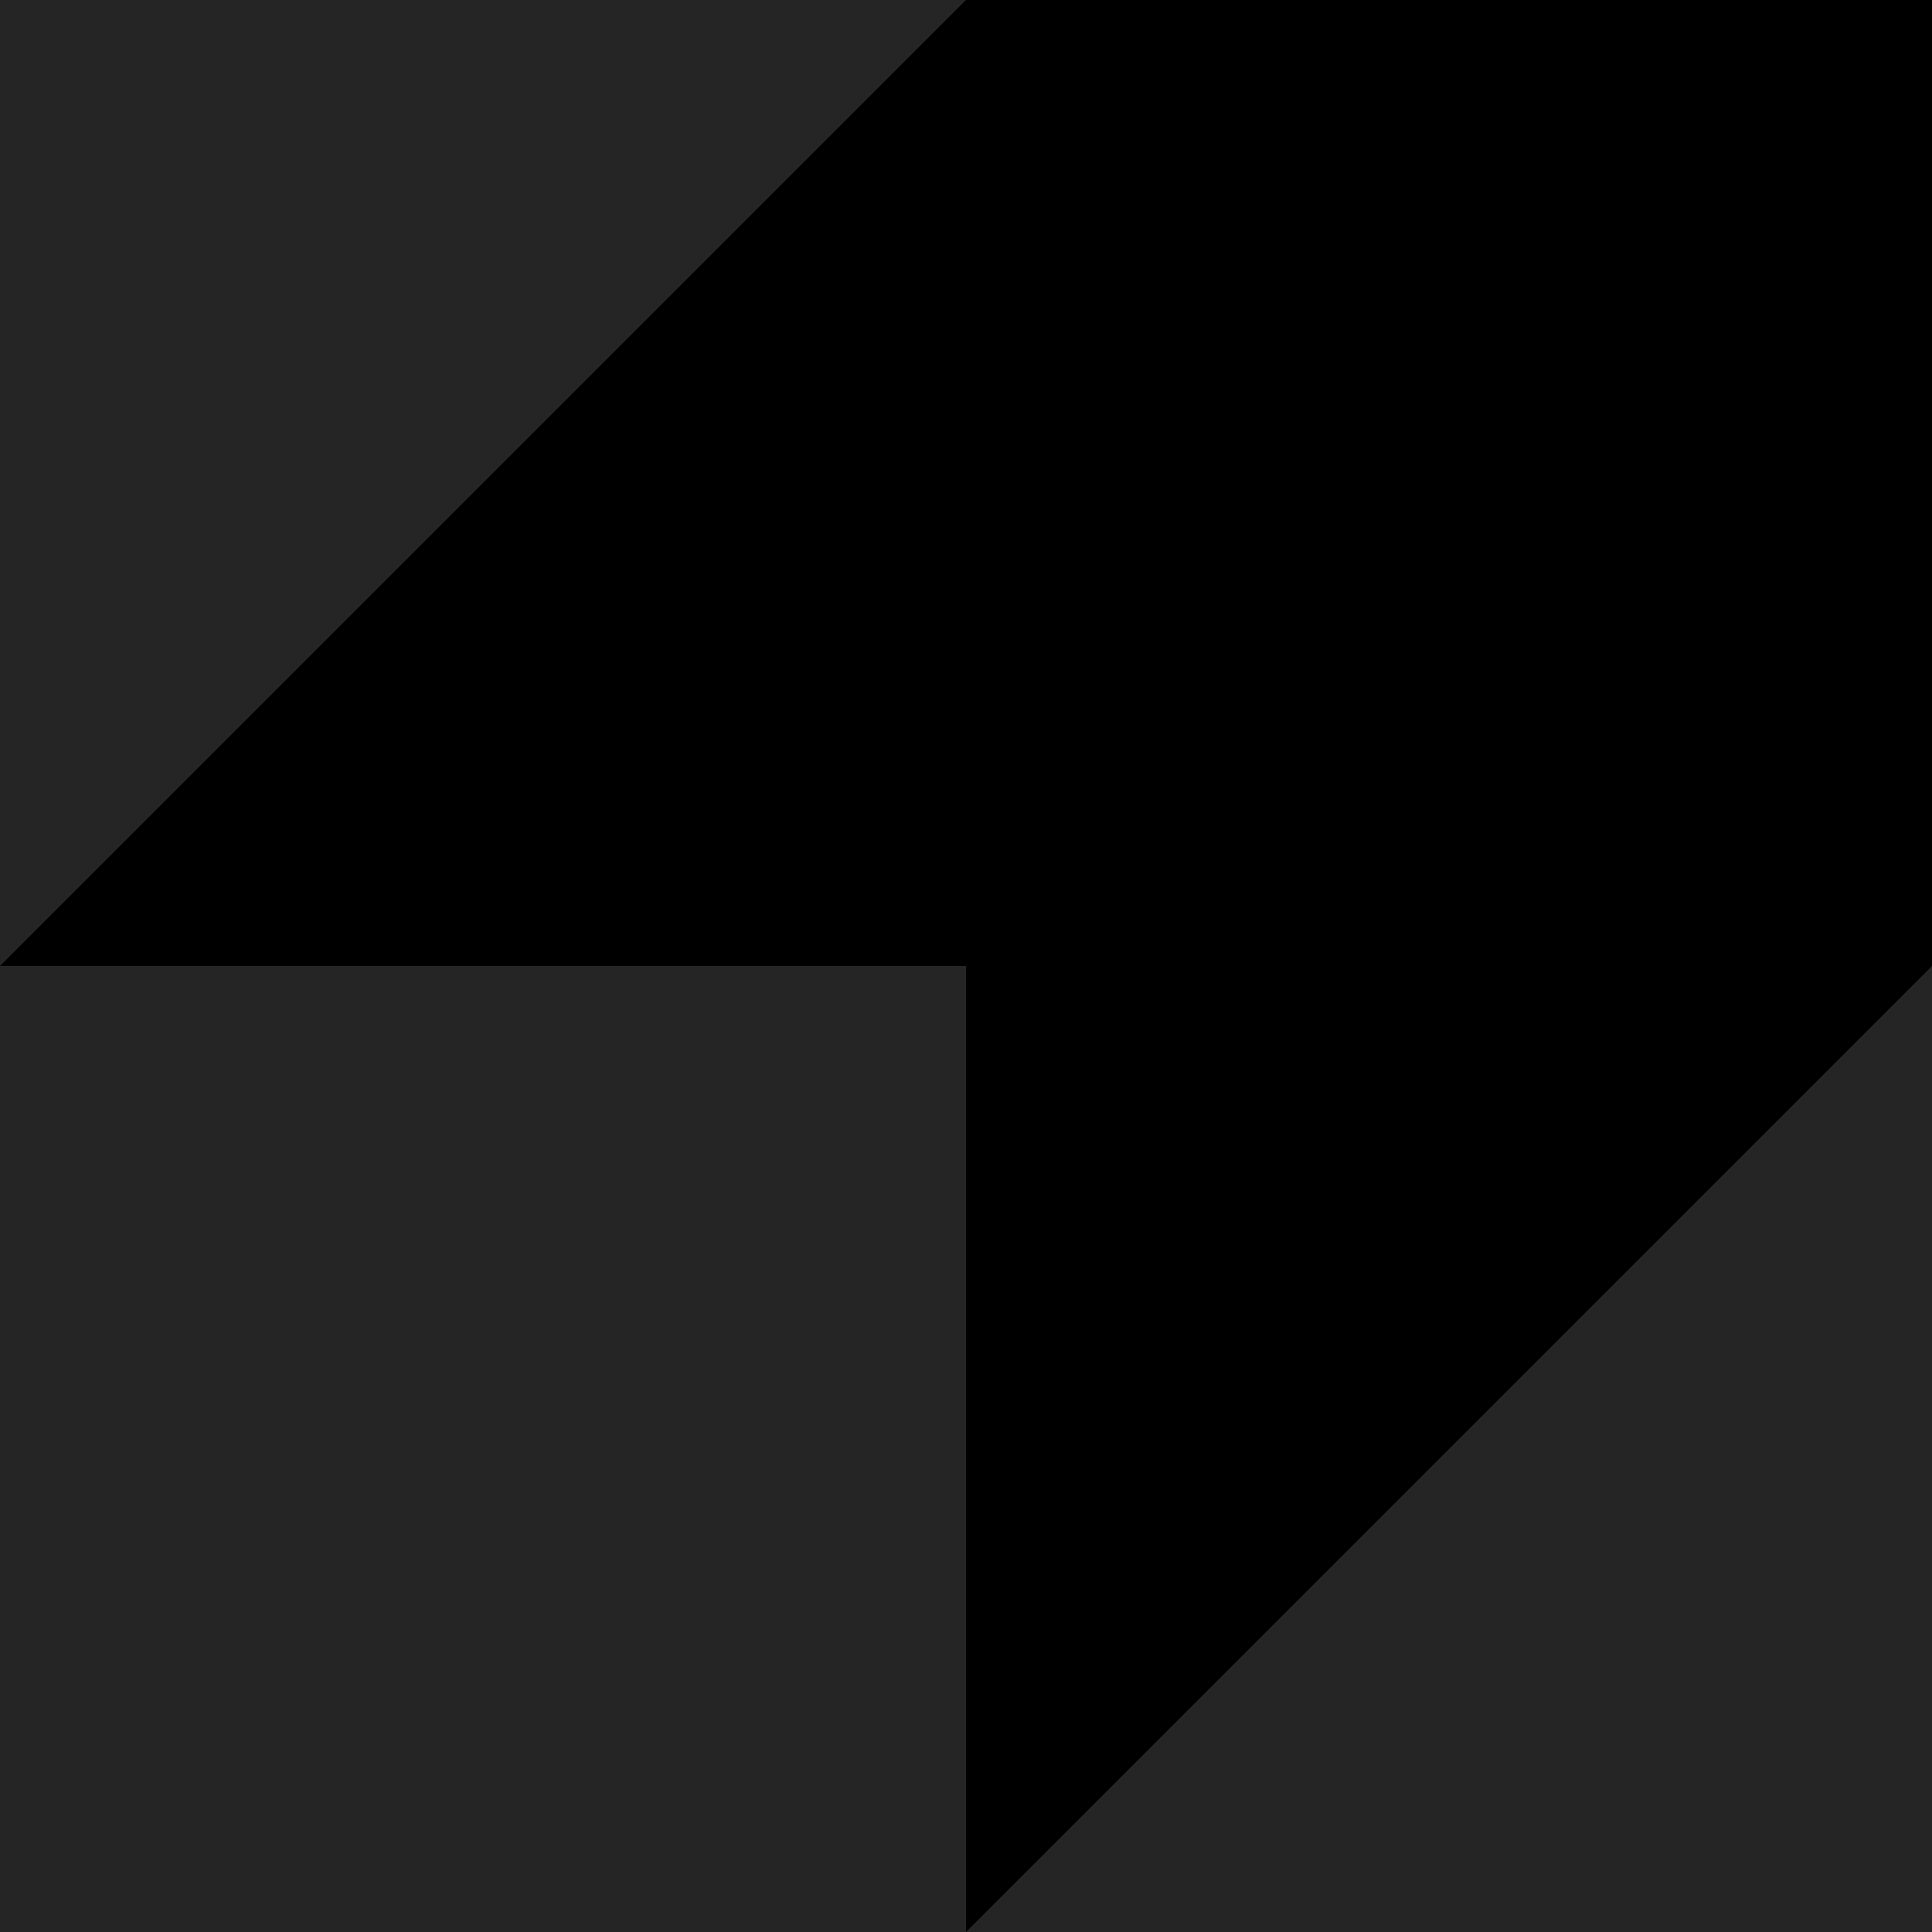
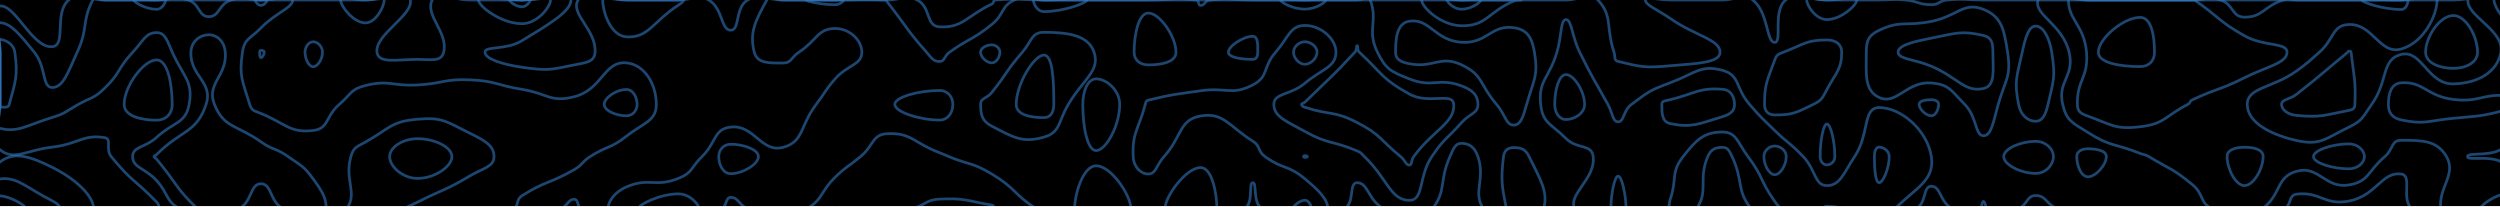
- <svg xmlns="http://www.w3.org/2000/svg" width="160" height="160" viewBox="0 0 200 200">
-   <rect fill="#252525" width="200" height="200" />
-   <polygon fill="#000000" fill-opacity="1" points="100 0 0 100 100 100 100 200 200 100 200 0" />
+ <svg xmlns="http://www.w3.org/2000/svg" version="1.1" width="1820" height="150" preserveAspectRatio="none" viewBox="0 0 1820 150">
+   <g mask="url(&quot;#SvgjsMask1007&quot;)" fill="none">
+     <rect width="1820" height="150" x="0" y="0" fill="rgba(0, 0, 0, 1)" />
+     <path d="M0 4.38C11.19 3.2 23.71 35.25 38 34C48.69 33.06 38.93 9.87 49.96 0C57.93 -7.13 62.98 0 76 0C95 0 95 0 114 0C133 0 133 0 152 0C171 0 171 0 190 0C209 0 209 0 228 0C247 0 247 0 266 0C282.34 0 296.91 -7.99 298.68 0C301.13 11.01 272.84 25.03 274.44 38C275.5 46.64 289.34 43.22 304 43.22C313.62 43.22 321.21 45.26 323 38C326.53 23.65 309.06 11.16 314.64 0C318.56 -7.84 328.32 0 342 0C361 0 361 0 380 0C397.82 0 415.63 -6.44 415.63 0C415.63 8.37 399.44 17.8 380 29.61C368.17 36.8 353.08 33.24 353.08 38C353.08 42.91 365.94 46.94 380 48.95C398.4 51.58 399.88 51 418 47.27C426.48 45.52 432.76 45.29 433.2 38C434.19 21.65 414.8 10.11 420.87 0C426.2 -8.89 438.43 0 456 0C475 0 475 0 494 0C504.96 0 507.45 -4.9 515.92 0C526.45 6.1 524.63 22 532 22C538.82 22 534.89 5.44 544.29 0C553.89 -5.56 557.14 0 570 0C589 0 589 0 608 0C627 0 627 0 646 0C656.86 0 658.96 -4.5 667.71 0C677.96 5.27 673.68 18.98 684 19.54C700.82 20.46 703.44 11.87 722 2.97C723.81 2.1 722.79 0.15 724.75 0C741.79 -1.33 742.38 0 760 0C779 0 779 0 798 0C817 0 817 0 836 0C855 0 855 0 874 0C893 0 893 0 912 0C931 0 931 0 950 0C969 0 969 0 988 0C1007 0 1007 0 1026 0C1045 0 1045 0 1064 0C1083 0 1083 0 1102 0C1121 0 1121 0 1140 0C1151.64 0 1156.83 -7.02 1163.29 0C1174.33 11.98 1168.79 19.13 1175 38C1176.15 41.49 1174.69 43.91 1178 44.71C1195.19 48.85 1197.3 49.56 1216 47.87C1234.4 46.21 1252.19 45.94 1252.19 38C1252.19 28.75 1233.91 26 1216 13.48C1206.73 7 1197.83 3.74 1197.83 0C1197.83 -3 1206.91 0 1216 0C1235 0 1235 0 1254 0C1265.03 0 1268.68 -5.99 1276.06 0C1287.68 9.44 1285.77 30.87 1292 30.87C1297.72 30.87 1290.19 7.95 1299.97 0C1309.19 -7.49 1314.99 0 1330 0C1349 0 1349 0 1368 0C1377.5 0 1377.58 -0.85 1387 0C1396.58 0.86 1396.59 3.41 1406 3.41C1411.88 3.41 1411.62 0.53 1417.57 0C1430.62 -1.17 1430.78 0 1444 0C1463 0 1463 0 1482 0C1501 0 1501 0 1520 0C1539 0 1539 0 1558 0C1577 0 1577 0 1596 0C1615 0 1615 0 1634 0C1653 0 1653 0 1672 0C1691 0 1691 0 1710 0C1729 0 1729 0 1748 0C1767 0 1767 0 1786 0C1805 0 1814.5 -9.5 1824 0C1833.5 9.5 1824 19 1824 38C1824 57 1824 57 1824 76C1824 95 1824 95 1824 114C1824 133 1833.5 142.5 1824 152C1814.5 161.5 1805 152 1786 152C1771.13 152 1766.28 158.68 1756.26 152C1747.28 146.02 1756.87 127.75 1748 126.67C1733.74 124.93 1730.05 142.5 1710 146.37C1692.05 149.83 1689.35 139.29 1672 141.33C1665.44 142.1 1668.64 150.19 1662.19 152C1649.64 155.52 1648.1 152 1634 152C1615 152 1615 152 1596 152C1577 152 1577 152 1558 152C1539 152 1539 152 1520 152C1509.38 152 1508.7 154.53 1498.76 152C1489.7 149.7 1490.15 142.34 1482 142.34C1474.98 142.34 1476.13 150.04 1468.43 152C1457.13 154.87 1456.22 152 1444 152C1432.85 152 1431.11 156.07 1421.7 152C1412.11 147.86 1413.22 135.59 1406 135.59C1399.64 135.59 1402.71 148.47 1394.54 152C1383.71 156.68 1381.27 152 1368 152C1349 152 1349 152 1330 152C1311 152 1311 152 1292 152C1283.45 152 1279.51 157.64 1274.9 152C1263.99 138.64 1269.39 132.05 1260.95 114C1258.94 109.69 1257.83 107.29 1254 107.29C1248.98 107.29 1245.58 108.51 1243.25 114C1236.08 130.86 1244.15 139.24 1235 152C1230.53 158.24 1225.5 152 1216 152C1197 152 1197 152 1178 152C1159 152 1159 152 1140 152C1121 152 1121 152 1102 152C1091 152 1084.76 158.94 1080 152C1071.72 139.94 1081.63 131 1075.92 114C1073.63 107.18 1069.54 104.35 1064 104.35C1059.36 104.35 1058.13 108.23 1055.56 114C1047.52 132.05 1053.21 138.61 1042.79 152C1038.43 157.61 1034.39 152 1026 152C1016.74 152 1015.18 155.85 1007.49 152C996.18 146.35 996.14 133 988 133C981.65 133 986.61 147.94 978.5 152C967.61 157.44 964.25 152 950 152C931 152 931 152 912 152C893 152 893 152 874 152C855 152 855 152 836 152C817 152 817 152 798 152C779 152 779 152 760 152C742.72 152 742.31 153.2 725.45 152C723.31 151.85 724.13 149.65 722 149.29C703.41 146.13 702.68 144.1 684 144.96C673.13 145.46 673.69 150 662.89 152C654.69 153.52 654.44 152 646 152C630.8 152 630.78 152.35 615.6 152C611.78 151.91 611.63 151.12 608 151.12C607.44 151.12 607.8 151.99 607.21 152C588.8 152.43 588.61 152 570 152C551 152 551 152 532 152C513 152 513 152 494 152C475 152 475 152 456 152C439.98 152 438.75 154.69 423.96 152C419.75 151.23 421.49 145.09 418 145.09C413.08 145.09 413.25 150.89 407.14 152C394.25 154.34 393.57 152 380 152C361 152 361 152 342 152C323 152 323 152 304 152C285 152 285 152 266 152C247 152 247 152 228 152C209 152 209 152 190 152C171 152 171 152 152 152C135.06 152 134.07 154.09 118.11 152C115.07 151.6 116.26 149.33 114 147.02C97.69 130.33 95.43 131.82 80.98 114C76.43 108.4 81.92 101.13 76 100.18C60.43 97.68 57.14 104.86 38 107.09C19.14 109.28 10.17 117.34 0 109.02C-8.83 101.8 0 92.51 0 76C0 57 0 57 0 38C0 21.19 -7.81 5.2 0 4.38" stroke="rgba(51, 121, 194, 0.58)" stroke-width="2" />
+     <path d="M190 36.69C189.36 36.69 189 37.24 189 38C189 39.9 189.21 42 190 42C190.9 42 192.38 39.68 192.38 38C192.38 37.02 191.05 36.69 190 36.69" stroke="rgba(51, 121, 194, 0.58)" stroke-width="2" />
+     <path d="M950 30.4C945.78 30.4 941.67 34.05 941.67 38C941.67 42.25 945.77 46.81 950 46.81C954.34 46.81 958.81 42.24 958.81 38C958.81 34.04 954.35 30.4 950 30.4" stroke="rgba(51, 121, 194, 0.58)" stroke-width="2" />
+     <path d="M1026 15.44C1016.97 16.8 1015.97 27.88 1015.97 38C1015.97 43.36 1019.85 45.22 1026 46.4C1043.87 49.82 1048.22 39.84 1064 47.19C1079.98 54.64 1076.92 61.46 1089.51 76C1095.92 83.4 1096.26 91.07 1102 91.07C1107.21 91.07 1109.02 84.39 1111.4 76C1116.55 57.85 1119.99 55.37 1117.07 38C1115.29 27.45 1111.87 21.5 1102 20.16C1085.33 17.89 1082.64 31.94 1064 30.78C1044.64 29.58 1040.99 13.19 1026 15.44" stroke="rgba(51, 121, 194, 0.58)" stroke-width="2" />
+     <path d="M1330 29.09C1315.11 29.09 1313.42 32.2 1298.33 38C1294.42 39.5 1293.41 39.82 1292 43.7C1286.53 58.82 1284.57 60.88 1284.57 76C1284.57 80.88 1287.23 83.69 1292 83.69C1304.99 83.69 1307.46 82.16 1320.09 76C1326.46 72.89 1326.54 71.5 1330 65.14C1336.87 52.5 1340.75 50.19 1340.75 38C1340.75 32.17 1336.32 29.09 1330 29.09" stroke="rgba(51, 121, 194, 0.58)" stroke-width="2" />
+     <path d="M1482 19C1476.74 19 1474.42 27.75 1472.18 38C1468.19 56.25 1466.17 58.77 1469.53 76C1471.08 83.91 1476.26 88.28 1482 88.28C1486.98 88.28 1489.31 83.17 1490.97 76C1495.13 58.03 1496.48 55.98 1493.65 38C1491.99 27.48 1487.48 19 1482 19" stroke="rgba(51, 121, 194, 0.58)" stroke-width="2" />
+     <path d="M1710 37.22C1709.53 37.22 1709.61 37.64 1709.17 38C1690.61 53.3 1690.87 53.65 1672 68.54C1666.79 72.65 1661 72.17 1661 76C1661 79.92 1665.56 83.46 1672 84.04C1690.06 85.65 1691.77 83.84 1710 80.38C1712.96 79.82 1714.27 78.96 1714.38 76C1715.06 57.77 1713.67 56.53 1711.58 38C1711.48 37.14 1710.73 37.22 1710 37.22" stroke="rgba(51, 121, 194, 0.58)" stroke-width="2" />
+     <path d="M1786 11.3C1776.34 11.3 1765.84 26.67 1765.84 38C1765.84 45.9 1776.1 49.76 1786 49.76C1795 49.76 1803.64 45.66 1803.64 38C1803.64 26.43 1795.24 11.3 1786 11.3" stroke="rgba(51, 121, 194, 0.58)" stroke-width="2" />
+     <path d="M114 43.63C104.58 43.63 90.38 62.75 90.38 76C90.38 84.69 103.17 87.5 114 87.5C120.66 87.5 125.35 83.02 125.35 76C125.35 61.09 122.06 43.63 114 43.63" stroke="rgba(51, 121, 194, 0.58)" stroke-width="2" />
+     <path d="M760 40.11C752.75 40.11 739.81 61.25 739.81 76C739.81 84.01 751.1 85.64 760 85.64C764.78 85.64 767.18 81.63 767.18 76C767.18 58.86 766.44 40.11 760 40.11" stroke="rgba(51, 121, 194, 0.58)" stroke-width="2" />
+     <path d="M1406 72.59C1401.74 72.59 1397.13 73.43 1397.13 76C1397.13 79.29 1402.08 84.31 1406 84.31C1409.18 84.31 1411.32 79.57 1411.32 76C1411.32 73.71 1408.83 72.59 1406 72.59" stroke="rgba(51, 121, 194, 0.58)" stroke-width="2" />
+     <path d="M304 100.96C293.54 100.96 283.67 107.01 283.67 114C283.67 121.47 293.45 129.89 304 129.89C316.1 129.89 328.97 121.41 328.97 114C328.97 106.95 316.19 100.96 304 100.96" stroke="rgba(51, 121, 194, 0.58)" stroke-width="2" />
+     <path d="M950 113.3C949.41 113.3 948.88 113.66 948.88 114C948.88 114.32 949.41 114.62 950 114.62C950.88 114.62 951.81 114.33 951.81 114C951.81 113.67 950.87 113.3 950 113.3" stroke="rgba(51, 121, 194, 0.58)" stroke-width="2" />
+     <path d="M1330 90.25C1327.33 90.25 1325.06 102.73 1325.06 114C1325.06 117.62 1327.42 120.03 1330 120.03C1332.77 120.03 1335.76 117.79 1335.76 114C1335.76 102.9 1332.68 90.25 1330 90.25" stroke="rgba(51, 121, 194, 0.58)" stroke-width="2" />
+     <path d="M1520 108.3C1515.63 108.3 1511.86 110.21 1511.86 114C1511.86 120.41 1515.07 128.71 1520 128.71C1525.84 128.71 1533.41 119.89 1533.41 114C1533.41 109.69 1526.41 108.3 1520 108.3" stroke="rgba(51, 121, 194, 0.58)" stroke-width="2" />
+     <path d="M0 117.95C10.04 109.96 21.9 113.75 38 121.79C56.01 130.78 68.21 143.15 68.21 152C68.21 158.26 53.1 152 38 152C19 152 10.02 160.98 0 152C-8.98 143.95 -8.96 125.07 0 117.95" stroke="rgba(51, 121, 194, 0.58)" stroke-width="2" />
+     <path d="M0 16.56C7.56 16.56 14.83 25.43 24.96 38C33.83 49.01 30.53 63.71 38 63.71C46.16 63.71 49.67 52.1 56.21 38C64.45 20.25 59.4 15.67 67.56 0C69.3 -3.33 71.78 0 76 0C95 0 95 0 114 0C125.47 0 126.63 -3.29 136.93 0C145.63 2.78 144.36 12.14 152 12.14C159.99 12.14 159.05 2.92 168.19 0C178.05 -3.15 179.1 0 190 0C201.55 0 213.1 -4.36 213.1 0C213.1 5.8 200.62 9.29 190 20.31C182.32 28.29 178.01 27.78 176.5 38C173.9 55.62 176.49 58.51 181.78 76C183.24 80.81 185.17 80.63 190 82.61C208.28 90.13 210.96 96.98 228 95C239.46 93.67 236.85 84.74 247 76C255.85 68.38 255.13 64.98 266 62.28C283.63 57.9 285.04 62.88 304 61.84C323.04 60.8 323.11 57.32 342 58.12C361.11 58.93 360.94 61.96 380 65.05C398.94 68.12 400.57 74.86 418 70.44C438.57 65.22 439.6 44.23 456 45.76C469.49 47.01 477.79 61.59 477.79 76C477.79 88.29 468.34 89.43 456 99.16C444.25 108.43 442.31 105.86 429.61 114C423.31 118.03 424.47 119.78 418 123.5C399.67 134.03 397.62 131.35 380 142.5C375.1 145.6 378.21 150.69 372.96 152C359.21 155.44 357.48 152 342 152C323 152 323 152 304 152C299.57 152 295.13 153.13 295.13 152C295.13 150.71 299.5 149.45 304 147.16C322.93 137.51 323.83 138.94 342 128.11C351.65 122.36 359.64 121.47 359.64 114C359.64 105.9 352.68 102.2 342 96.97C324.86 88.59 322.49 85.21 304 86.78C284.49 88.44 283.85 93.43 266 103.44C259.57 107.04 257.36 107.17 255.44 114C250.53 131.45 260.71 140.4 252.34 152C246.99 159.4 240.17 152 228 152C209 152 209 152 190 152C171 152 171 152 152 152C141.48 152 139.34 156.54 130.95 152C120.34 146.26 122.93 141.31 114 131.44C105.73 122.31 96.56 122.24 96.56 114C96.56 106.52 105.8 107.58 114 100C126.36 88.58 135.08 90.19 137.69 76C140.78 59.19 133.53 55.93 125.4 38C121.69 29.81 120.45 23.75 114 23.75C106.07 23.75 104.27 29.85 96.65 38C85.27 50.17 87.91 52.98 76 64.39C68.09 71.98 66.72 70.6 57 76C47.72 81.15 48.08 82.42 38 85.5C19.58 91.14 13.11 96.72 0 93.44C-5.89 91.97 0 84.72 0 76C0 57 0 57 0 38C0 27.28 -4.92 16.56 0 16.56" stroke="rgba(51, 121, 194, 0.58)" stroke-width="2" />
+     <path d="M222.06 38C222.06 33.98 224.91 30.4 228 30.4C231.27 30.4 234.79 33.93 234.79 38C234.79 43.01 231.24 48.56 228 48.56C224.87 48.56 222.06 43.06 222.06 38" stroke="rgba(51, 121, 194, 0.58)" stroke-width="2" />
+     <path d="M266 16.68C257.57 16.68 248 4.81 248 0C248 -3.53 257 0 266 0C272.84 0 279.68 -3.24 279.68 0C279.68 5.1 273.41 16.68 266 16.68" stroke="rgba(51, 121, 194, 0.58)" stroke-width="2" />
+     <path d="M380 17.27C365.01 17.27 348.33 4.6 348.33 0C348.33 -4.04 364.16 0 380 0C390.39 0 400.78 -3.75 400.78 0C400.78 4.88 391.23 17.27 380 17.27" stroke="rgba(51, 121, 194, 0.58)" stroke-width="2" />
+     <path d="M456 26.82C444.48 26.06 438.79 8.71 438.79 0C438.79 -4.7 447.39 0 456 0C475 0 475 0 494 0C495.83 0 497.65 -0.76 497.65 0C497.65 1.07 496.16 2.26 494 3.65C475.34 15.67 472.09 27.88 456 26.82" stroke="rgba(51, 121, 194, 0.58)" stroke-width="2" />
+     <path d="M549.1 38C545.36 23.4 550.22 14.61 558.26 0C560.67 -4.39 564.13 0 570 0C589 0 589 0 608 0C626.38 0 626.73 -0.72 644.77 0C645.73 0.04 645.4 0.75 646 1.52C660.26 19.75 659.32 20.73 674.5 38C678.32 42.35 679.47 44.76 684 44.76C687.84 44.76 687.21 40.86 691.24 38C706.21 27.38 707.76 29.25 722 17.81C731.4 10.25 728.44 4.73 738.52 0C747.44 -4.18 749.26 0 760 0C779 0 779 0 798 0C817 0 817 0 836 0C853.41 0 854.26 -1.74 870.83 0C873.26 0.26 872.03 4 874 4C877.07 4 877.03 0.41 880.91 0C896.03 -1.59 896.45 0 912 0C931 0 931 0 950 0C969 0 969 0 988 0C992.75 0 996.03 -3.77 997.5 0C1003.42 15.23 994.82 21.95 1002.78 38C1009.07 50.67 1012.49 52.03 1026 57.44C1043.1 64.29 1047.01 56.21 1064 62.52C1071.98 65.49 1075.94 69.28 1075.94 76C1075.94 82.66 1069.91 82.58 1064 89.27C1053.12 101.58 1051.45 100.46 1042.36 114C1032.45 128.75 1036.78 145.84 1026 145.84C1012.24 145.84 1009.85 129.68 993.28 114C990.85 111.7 991.07 111.17 988 109.87C969.43 102.02 967.43 105.43 950 95.7C937.11 88.5 927.36 85.18 927.36 76C927.36 67.62 939.56 69.35 950 60.58C962.17 50.35 972.58 48.87 972.58 38C972.58 27.84 961.15 18.52 950 18.52C939.19 18.52 938.13 27.21 928.66 38C919.13 48.87 923.81 55.77 912 61.84C896.48 69.82 892.91 63.33 874 66.09C854.91 68.87 854.31 68.41 836 72.92C834.19 73.36 834.25 74.17 833.76 76C828.74 94.71 824.19 96.29 824.97 114C825.31 121.63 830.43 126.67 836 126.67C841.65 126.67 841.7 120.33 847.4 114C860.7 99.22 858.33 87.17 874 84.44C890.63 81.54 894.5 91.72 912 102.74C917.97 106.5 915.21 109.86 920.94 114C934.21 123.59 937.48 119.78 950 130.2C960.32 138.78 966.63 145.22 966.63 152C966.63 156.12 958.32 152 950 152C934.54 152 930.55 157.74 919.07 152C911.55 148.24 915.37 133 912 133C908.67 133 913.03 148.32 905.67 152C894.03 157.82 889.84 152 874 152C855 152 855 152 836 152C817 152 817 152 798 152C779 152 779 152 760 152C757.12 152 756.58 153.56 754.24 152C737.58 140.9 739.42 137.09 722 126.67C707.66 118.09 706.34 120.38 690.71 114C687.34 112.62 687.41 112.42 684 111.15C665.06 104.08 663.59 96.45 646 97.32C634.82 97.87 636.32 105.77 626.46 114C617.32 121.62 616.5 120.75 608 129.02C596.98 139.75 599.56 144.66 587.42 152C580.56 156.15 578.71 152 570 152C557.7 152 556.99 154.53 545.41 152C537.99 150.38 538.11 143.71 532 143.71C527.67 143.71 529.61 150.89 524.52 152C510.61 155.03 509.26 152 494 152C475 152 475 152 456 152C449.29 152 442.59 155.12 442.59 152C442.59 147.16 446.98 139.98 456 136.09C472.69 128.89 476.84 136.72 494 129.83C504.37 125.67 502.75 122.15 511.05 114C521.75 103.48 519.5 93.92 532 92.5C548.98 90.57 554.22 111.48 570 107.29C585.31 103.23 582.2 91.73 594.18 76C601.2 66.78 600.39 66.09 608 57.39C617 47.09 627.39 47.41 627.39 38C627.39 29.08 618.34 20.73 608 20.73C595.45 20.73 594.76 29.29 581.61 38C575.76 41.87 576.27 45.89 570 45.89C560.02 45.89 551.23 46.34 549.1 38" stroke="rgba(51, 121, 194, 0.58)" stroke-width="2" />
+     <path d="M760 23.52C750.8 23.52 751.25 29.95 744.28 38C732.25 51.87 733.49 52.98 722 67.36C718.31 71.98 713.91 71.11 713.91 76C713.91 83.34 714.76 88.09 722 91.83C737.81 100 744.21 104.31 760 99.82C772.07 96.39 770.21 88.74 777.73 76C788.45 57.83 801.08 51.62 796.48 38C792.22 25.38 776.9 23.52 760 23.52" stroke="rgba(51, 121, 194, 0.58)" stroke-width="2" />
+     <path d="M1064 18.76C1048.86 18.58 1034.94 5.1 1034.94 0C1034.94 -4.28 1049.47 0 1064 0C1083 0 1083 0 1102 0C1104.72 0 1107.43 -0.19 1107.43 0C1107.43 0.2 1104.51 -0.3 1102 0.78C1082.79 9.08 1082.39 18.97 1064 18.76" stroke="rgba(51, 121, 194, 0.58)" stroke-width="2" />
+     <path d="M1133.45 38C1136.97 26.2 1135.96 14.25 1140 14.25C1144.23 14.25 1144.29 26.46 1150 38C1159.56 57.34 1160.1 57.1 1170.54 76C1174.1 82.43 1173.88 88.67 1178 88.67C1182.47 88.67 1181.45 80.7 1187.72 76C1200.45 66.47 1200.97 65.83 1216 60.21C1234.11 53.44 1238.07 46.86 1254 51.22C1266.9 54.75 1263.3 64.07 1273.66 76C1282.3 85.96 1282.54 85.8 1292 95C1302.07 104.8 1303.08 103.82 1312.73 114C1322.08 123.87 1320.96 135.11 1330 135.11C1339.67 135.11 1342.13 126 1350.15 114C1361.13 97.59 1355.89 78.3 1368 78.3C1383.82 78.3 1402.97 94.49 1406 114C1408.7 131.34 1394.69 136.77 1379.46 152C1375.69 155.77 1373.73 152 1368 152C1349 152 1349 152 1330 152C1314.8 152 1314.13 154.08 1299.6 152C1295.13 151.36 1294.67 150.32 1292 146.57C1281.14 131.32 1283.86 129.02 1272.54 114C1264.86 103.8 1264.21 96.12 1254 96.12C1240.6 96.12 1235.04 101.53 1225.32 114C1216.04 125.91 1221.13 129.62 1216 144.88C1214.74 148.62 1216.09 151.34 1212.55 152C1197.09 154.9 1195.28 152 1178 152C1162.16 152 1150.33 160.36 1146.33 152C1141.24 141.36 1161.82 130.1 1159.83 114C1158.65 104.49 1148.33 109.06 1140 100.78C1129.22 90.06 1123.04 89.71 1121.61 76C1119.77 58.32 1127.77 57.07 1133.45 38" stroke="rgba(51, 121, 194, 0.58)" stroke-width="2" />
+     <path d="M1330 14.25C1321.97 14.25 1315.29 4.15 1315.29 0C1315.29 -2.98 1322.64 0 1330 0C1340.86 0 1351.71 -3.24 1351.71 0C1351.71 3.88 1340.18 14.25 1330 14.25" stroke="rgba(51, 121, 194, 0.58)" stroke-width="2" />
+     <path d="M1358.68 38C1358.68 29.44 1360.34 25.69 1368 22.06C1384 14.48 1387.11 19.37 1406 15.59C1425.11 11.76 1429.52 0.99 1444 6.84C1457.27 12.2 1458.94 21.38 1461.51 38C1464.29 55.96 1459.99 57.6 1454.69 76C1451.23 88 1449.93 98.8 1444 98.8C1437.74 98.8 1439.43 85.2 1430.32 76C1420.43 66 1419.18 61.48 1406 60.41C1388.02 58.95 1380.67 76.93 1368 70.93C1357.01 65.72 1358.68 53.87 1358.68 38" stroke="rgba(51, 121, 194, 0.58)" stroke-width="2" />
+     <path d="M1506.32 38C1501.53 17.64 1480.01 10.44 1483.77 0C1486.85 -8.56 1501.89 0 1520 0C1539 0 1539 0 1558 0C1577 0 1577 0 1596 0C1606.26 0 1607.24 -3.05 1616.52 0C1626.24 3.19 1624.62 12.49 1634 12.49C1647.46 12.49 1647.78 4.74 1662.19 0C1666.78 -1.51 1667.1 0 1672 0C1691 0 1691 0 1710 0C1729 0 1729 0 1748 0C1761.09 0 1774.18 -6.63 1774.18 0C1774.18 11.22 1764.47 31.12 1748 35.7C1732.38 40.04 1727.48 17.16 1710 17.84C1697.74 18.31 1699.53 28.23 1688.52 38C1680.53 45.09 1680.65 45.31 1672 51.57C1654.39 64.31 1636 63.47 1636 76C1636 88.84 1652.32 97.91 1672 102.31C1689.32 106.19 1692.92 100.8 1710 92.56C1720.2 87.64 1719.78 85.44 1726.56 76C1738.78 58.99 1733.39 43.32 1748 39.65C1763.11 35.86 1767.42 61.49 1786 61.07C1803.72 60.67 1818.05 52.68 1820.61 38C1823.37 22.14 1795.59 11.81 1796.64 0C1797.28 -7.19 1818.27 -7.95 1824 0C1831.95 11.05 1824 19 1824 38C1824 57 1824 57 1824 76C1824 90.89 1831.02 96.13 1824 105.78C1817.2 115.13 1796.36 110.27 1796.36 114C1796.36 117.68 1817.43 111.58 1824 120.61C1831.25 130.58 1832.6 144.9 1824 152C1813.6 160.6 1805 152 1786 152C1781.45 152 1777.39 155.65 1776.91 152C1774.91 136.65 1788.57 127 1781.04 114C1774.12 102.06 1763.19 102.13 1748 102.13C1740.74 102.13 1742.5 108.55 1736.13 114C1723.5 124.81 1724.71 132.19 1710 134.64C1692.64 137.53 1688.23 120.21 1672 124.67C1656.66 128.89 1660.98 141.85 1646.87 152C1641.98 155.52 1640.43 152 1634 152C1622.26 152 1620.16 156.47 1610.53 152C1601.16 147.65 1604.73 141.54 1596 134.36C1581.63 122.54 1580.44 123.62 1564.33 114C1561.44 112.28 1561.13 112.91 1558 111.67C1538.97 104.12 1536.87 107.1 1520 96.42C1508.69 89.26 1504.5 88.2 1501.64 76C1497.66 58.99 1510.47 55.64 1506.32 38" stroke="rgba(51, 121, 194, 0.58)" stroke-width="2" />
+     <path d="M1094.55 114C1095.1 109.39 1097.96 107.45 1102 107.45C1107.28 107.45 1110.5 108.49 1113.18 114C1121.35 130.77 1127.32 139.75 1123.71 152C1121.73 158.75 1112.86 152 1102 152C1099.34 152 1097.13 154.33 1096.67 152C1093.4 135.33 1092.44 131.67 1094.55 114" stroke="rgba(51, 121, 194, 0.58)" stroke-width="2" />
+     <path d="M1458.71 114C1458.71 108.22 1471.1 102.89 1482 102.89C1489.19 102.89 1494.89 108.29 1494.89 114C1494.89 119.96 1489.29 126.24 1482 126.24C1471.2 126.24 1458.71 119.89 1458.71 114" stroke="rgba(51, 121, 194, 0.58)" stroke-width="2" />
+     <path d="M0 130.29C12.44 128.37 19.74 137.11 38 146.15C41.67 147.97 43.85 150.29 43.85 152C43.85 153.21 40.92 152 38 152C19 152 12.09 158.91 0 152C-6.91 148.05 -6.56 131.3 0 130.29" stroke="rgba(51, 121, 194, 0.58)" stroke-width="2" />
+     <path d="M1442.35 152C1442.35 149.9 1443.14 146.57 1444 146.57C1444.87 146.57 1445.81 149.94 1445.81 152C1445.81 152.65 1444.9 152 1444 152C1443.18 152 1442.35 152.61 1442.35 152" stroke="rgba(51, 121, 194, 0.58)" stroke-width="2" />
+     <path d="M0 28.74C3.26 28.74 9.87 31.59 10.78 38C13.23 55.22 11.27 59.14 6.71 76C5.88 79.07 2.64 77.87 0 77.87C-0.71 77.87 0 76.94 0 76C0 57 0 57 0 38C0 33.37 -2.13 28.74 0 28.74" stroke="rgba(51, 121, 194, 0.58)" stroke-width="2" />
+     <path d="M114 6.79C106.45 6.79 97.48 1.76 97.48 0C97.48 -1.63 105.74 0 114 0C117.28 0 120.55 -1.39 120.55 0C120.55 2 117.99 6.79 114 6.79" stroke="rgba(51, 121, 194, 0.58)" stroke-width="2" />
+     <path d="M138.97 38C139.28 30.03 145.62 25.33 152 25.33C158.13 25.33 163.36 30.14 164 38C165.42 55.48 149.98 60.61 156.11 76C162.98 93.24 172.32 90.74 190 103.26C199.14 109.74 200.66 107.53 209.76 114C219.66 121.04 220.96 120.64 228 130.29C234.83 139.64 237.5 144.25 237.5 152C237.5 155.11 232.75 152 228 152C217.14 152 215.23 156.29 206.29 152C196.23 147.17 198.14 133.76 190 133.76C181.86 133.76 183.77 147.17 173.71 152C164.77 156.29 162.86 152 152 152C147.89 152 146.62 154.7 143.78 152C127.62 136.63 128.98 133.85 114 115.87C113.15 114.85 112.13 114.88 112.13 114C112.13 113.2 113.15 113.35 114 112.5C132.1 94.35 142.98 97.03 150.03 76C155.47 59.78 138.29 55.36 138.97 38" stroke="rgba(51, 121, 194, 0.58)" stroke-width="2" />
+     <path d="M190 3.93C187.86 3.93 185.78 1.13 185.78 0C185.78 -0.83 187.89 0 190 0C192.24 0 194.47 -0.84 194.47 0C194.47 1.12 192.21 3.93 190 3.93" stroke="rgba(51, 121, 194, 0.58)" stroke-width="2" />
+     <path d="M380 4.94C375.72 4.94 370.95 1.32 370.95 0C370.95 -1.15 375.48 0 380 0C382.97 0 385.94 -1.07 385.94 0C385.94 1.4 383.21 4.94 380 4.94" stroke="rgba(51, 121, 194, 0.58)" stroke-width="2" />
+     <path d="M608 3.45C597.75 3.45 586.89 0.87 586.89 0C586.89 -0.86 597.44 0 608 0C611.07 0 614.13 -0.8 614.13 0C614.13 0.92 611.37 3.45 608 3.45" stroke="rgba(51, 121, 194, 0.58)" stroke-width="2" />
+     <path d="M713.86 38C713.86 34.96 718.14 32.66 722 32.66C725.16 32.66 727.9 35.06 727.9 38C727.9 41.61 725.26 45.77 722 45.77C718.24 45.77 713.86 41.51 713.86 38" stroke="rgba(51, 121, 194, 0.58)" stroke-width="2" />
+     <path d="M760 8.44C754.92 8.44 752.29 2.52 752.29 0C752.29 -1.7 756.14 0 760 0C775.64 0 791.29 -2.07 791.29 0C791.29 2.15 774.42 8.44 760 8.44" stroke="rgba(51, 121, 194, 0.58)" stroke-width="2" />
+     <path d="M825.64 38C825.64 25.06 828.91 9.5 836 9.5C844.15 9.5 856.12 26.46 856.12 38C856.12 45.33 845.37 47.24 836 47.24C830.13 47.24 825.64 43.93 825.64 38" stroke="rgba(51, 121, 194, 0.58)" stroke-width="2" />
+     <path d="M894.27 38C894.27 33.52 905.21 26.43 912 26.43C915.89 26.43 915.64 32.49 915.64 38C915.64 40.89 914.74 43.22 912 43.22C904.05 43.22 894.27 41.91 894.27 38" stroke="rgba(51, 121, 194, 0.58)" stroke-width="2" />
+     <path d="M950 6.65C941.22 6.65 932.27 1.72 932.27 0C932.27 -1.61 941.13 0 950 0C957.6 0 965.2 -1.59 965.2 0C965.2 1.74 957.69 6.65 950 6.65" stroke="rgba(51, 121, 194, 0.58)" stroke-width="2" />
+     <path d="M986.35 38C988.04 36.17 987.19 33.25 988 33.25C988.81 33.25 987.77 36.32 989.58 38C1006.77 53.94 1005.77 57.3 1026 68.49C1040.13 76.3 1057.65 66.69 1058.3 76C1059.24 89.44 1043.28 94.71 1029.17 114C1027.13 116.79 1028.09 120.16 1026 120.16C1023.34 120.16 1023.09 116.79 1019.67 114C1004.09 101.32 1005.55 98.26 988 89.22C970.72 80.32 968.7 84.22 950 78.11C948.48 77.61 947.57 76.98 947.57 76C947.57 75.1 948.95 75.38 950 74.35C968.34 56.38 969.04 56.72 986.35 38" stroke="rgba(51, 121, 194, 0.58)" stroke-width="2" />
+     <path d="M1064 6.73C1058.57 6.73 1053.57 1.83 1053.57 0C1053.57 -1.54 1058.78 0 1064 0C1071 0 1078 -1.6 1078 0C1078 1.77 1070.79 6.73 1064 6.73" stroke="rgba(51, 121, 194, 0.58)" stroke-width="2" />
+     <path d="M1381.82 38C1381.82 32.88 1393.31 30.25 1406 27.77C1424.4 24.17 1427.6 22.1 1444 25.84C1450.01 27.21 1450.83 31.48 1450.83 38C1450.83 50.77 1452.92 62.39 1444 64.43C1430.5 67.51 1425.01 56.31 1406 48.23C1393.92 43.09 1381.82 43.11 1381.82 38" stroke="rgba(51, 121, 194, 0.58)" stroke-width="2" />
+     <path d="M1518.99 38C1517.34 18.61 1505.49 14.06 1505.86 0C1505.99 -4.94 1512.93 0 1520 0C1539 0 1539 0 1558 0C1577 0 1577 0 1596 0C1596.76 0 1596.9 -0.43 1597.52 0C1615.9 12.6 1614.62 15.14 1634 26.06C1648.34 34.14 1664.96 30.69 1664.96 38C1664.96 45.95 1650.09 48.48 1634 56.58C1615.61 65.83 1614.55 63.98 1596 72.7C1593.9 73.69 1594.76 74.94 1592.7 76C1575.76 84.73 1576.07 90.16 1558 92.29C1539.72 94.44 1537.62 90.83 1520 84.55C1514.78 82.69 1512.43 81.34 1512.31 76C1511.92 58.07 1520.57 56.61 1518.99 38" stroke="rgba(51, 121, 194, 0.58)" stroke-width="2" />
+     <path d="M1558 12.67C1545.93 12.67 1527.6 28.12 1527.6 38C1527.6 46.03 1544.01 48.48 1558 48.48C1564.45 48.48 1568.48 44.28 1568.48 38C1568.48 26.38 1566.37 12.67 1558 12.67" stroke="rgba(51, 121, 194, 0.58)" stroke-width="2" />
+     <path d="M1748 6.91C1735.01 6.91 1719.5 1.75 1719.5 0C1719.5 -1.7 1733.75 0 1748 0C1750.53 0 1753.07 -1.28 1753.07 0C1753.07 2.17 1751.8 6.91 1748 6.91" stroke="rgba(51, 121, 194, 0.58)" stroke-width="2" />
+     <path d="M1824 13.48C1821.74 13.48 1815.64 4.41 1815.64 0C1815.64 -2.33 1822.4 -2.58 1824 0C1826.58 4.16 1825.92 13.48 1824 13.48" stroke="rgba(51, 121, 194, 0.58)" stroke-width="2" />
+     <path d="M439.88 76C439.88 71.04 448.91 65.14 456 65.14C460.88 65.14 463.82 70.83 463.82 76C463.82 80.41 460.62 84.31 456 84.31C448.65 84.31 439.88 80.63 439.88 76" stroke="rgba(51, 121, 194, 0.58)" stroke-width="2" />
+     <path d="M651.43 76C651.43 70.65 669.02 65.87 684 65.87C690.16 65.87 693.7 70.79 693.7 76C693.7 81.56 690.39 87.4 684 87.4C669.26 87.4 651.43 81.41 651.43 76" stroke="rgba(51, 121, 194, 0.58)" stroke-width="2" />
+     <path d="M788.29 76C788.29 66.21 791.91 57.4 798 57.4C805.34 57.4 815.14 65.52 815.14 76C815.14 91.63 804.97 109.62 798 109.62C791.54 109.62 788.29 92.32 788.29 76" stroke="rgba(51, 121, 194, 0.58)" stroke-width="2" />
+     <path d="M1131.83 76C1131.83 65.72 1134.83 54.29 1140 54.29C1145.7 54.29 1153.57 66.28 1153.57 76C1153.57 82.64 1146.09 87.01 1140 87.01C1135.22 87.01 1131.83 82.08 1131.83 76" stroke="rgba(51, 121, 194, 0.58)" stroke-width="2" />
+     <path d="M1209.81 76C1209.81 73.24 1212.58 73.4 1216 72.55C1234.68 67.9 1236.85 63.72 1254 64.99C1260.22 65.45 1262.74 70.72 1262.74 76C1262.74 80.7 1259.75 83.22 1254 84.94C1236.38 90.22 1231.79 93.19 1216 90C1209.7 88.72 1209.81 81.96 1209.81 76" stroke="rgba(51, 121, 194, 0.58)" stroke-width="2" />
+     <path d="M1738.74 76C1738.74 68.51 1740.59 60.87 1748 60.3C1764.22 59.06 1766.57 69.98 1786 72.38C1804.57 74.67 1807.71 68.12 1824 69.67C1826.71 69.93 1824 72.84 1824 76C1824 78.06 1825.83 79.62 1824 80.11C1806.83 84.69 1805.11 84.33 1786 86.13C1767.11 87.91 1765.08 90.94 1748 87.28C1741.45 85.88 1738.74 82 1738.74 76" stroke="rgba(51, 121, 194, 0.58)" stroke-width="2" />
+     <path d="M523.23 114C523.23 109.15 526.75 105 532 105C541.2 105 552.12 108.83 552.12 114C552.12 119.55 540.79 126.44 532 126.44C526.34 126.44 523.23 119.87 523.23 114" stroke="rgba(51, 121, 194, 0.58)" stroke-width="2" />
+     <path d="M1284.12 114C1284.12 109.64 1288 106.31 1292 106.31C1296.13 106.31 1300.39 109.6 1300.39 114C1300.39 120.04 1296.1 127.18 1292 127.18C1287.97 127.18 1284.12 120.08 1284.12 114" stroke="rgba(51, 121, 194, 0.58)" stroke-width="2" />
+     <path d="M1364.55 114C1364.55 110.3 1365.66 107.09 1368 107.09C1371.06 107.09 1375.35 109.71 1375.35 114C1375.35 122.66 1370.77 133 1368 133C1365.37 133 1364.55 123.25 1364.55 114" stroke="rgba(51, 121, 194, 0.58)" stroke-width="2" />
+     <path d="M1621.33 114C1621.33 108.86 1627.62 107.21 1634 107.21C1640.74 107.21 1647.57 108.74 1647.57 114C1647.57 122.69 1640.62 135.11 1634 135.11C1627.5 135.11 1621.33 122.81 1621.33 114" stroke="rgba(51, 121, 194, 0.58)" stroke-width="2" />
+     <path d="M1684.21 114C1684.21 109.45 1697.91 104.74 1710 104.74C1716.44 104.74 1721.28 109.42 1721.28 114C1721.28 118.51 1716.4 122.91 1710 122.91C1697.86 122.91 1684.21 118.53 1684.21 114" stroke="rgba(51, 121, 194, 0.58)" stroke-width="2" />
+     <path d="M0 142.62C6.58 142.62 19 149.53 19 152C19 154.22 6.36 155.14 0 152C-3.14 150.45 -2.92 142.62 0 142.62" stroke="rgba(51, 121, 194, 0.58)" stroke-width="2" />
+     <path d="M464.58 152C464.58 149.2 480.04 141.14 494 141.14C502.23 141.14 508.95 149 508.95 152C508.95 154.43 501.48 152 494 152C479.29 152 464.58 154.63 464.58 152" stroke="rgba(51, 121, 194, 0.58)" stroke-width="2" />
+     <path d="M782.35 152C782.35 141.19 788.47 120.71 798 120.71C808.96 120.71 823.33 142.4 823.33 152C823.33 158.04 810.66 152 798 152C790.17 152 782.35 156.84 782.35 152" stroke="rgba(51, 121, 194, 0.58)" stroke-width="2" />
+     <path d="M848.09 152C848.09 142.93 863.58 122 874 122C882.48 122 885.88 141.04 885.88 152C885.88 156.04 879.94 152 874 152C861.05 152 848.09 157.93 848.09 152" stroke="rgba(51, 121, 194, 0.58)" stroke-width="2" />
+     <path d="M941.16 152C941.16 150.29 946.06 145.77 950 145.77C952.85 145.77 954.75 150.06 954.75 152C954.75 153.18 952.38 152 950 152C945.58 152 941.16 153.4 941.16 152" stroke="rgba(51, 121, 194, 0.58)" stroke-width="2" />
+     <path d="M1172.72 152C1172.72 142.24 1175.25 128.25 1178 128.25C1180.77 128.25 1183.76 142.39 1183.76 152C1183.76 154.27 1180.88 152 1178 152C1175.36 152 1172.72 154.12 1172.72 152" stroke="rgba(51, 121, 194, 0.58)" stroke-width="2" />
+     <path d="M1326.74 152C1326.74 151.52 1328.2 150.19 1330 150.19C1336.17 150.19 1342.67 151.55 1342.67 152C1342.67 152.45 1336.34 152 1330 152C1328.37 152 1326.74 152.42 1326.74 152" stroke="rgba(51, 121, 194, 0.58)" stroke-width="2" />
+     <path d="M1805.7 152C1805.7 149.12 1817.92 141.26 1824 141.26C1827.07 141.26 1827.38 150.01 1824 152C1818.23 155.38 1805.7 154.49 1805.7 152" stroke="rgba(51, 121, 194, 0.58)" stroke-width="2" />
+   </g>
+   <defs>
+     <mask id="SvgjsMask1007">
+       <rect width="1820" height="150" fill="#ffffff" />
+     </mask>
+   </defs>
</svg>
